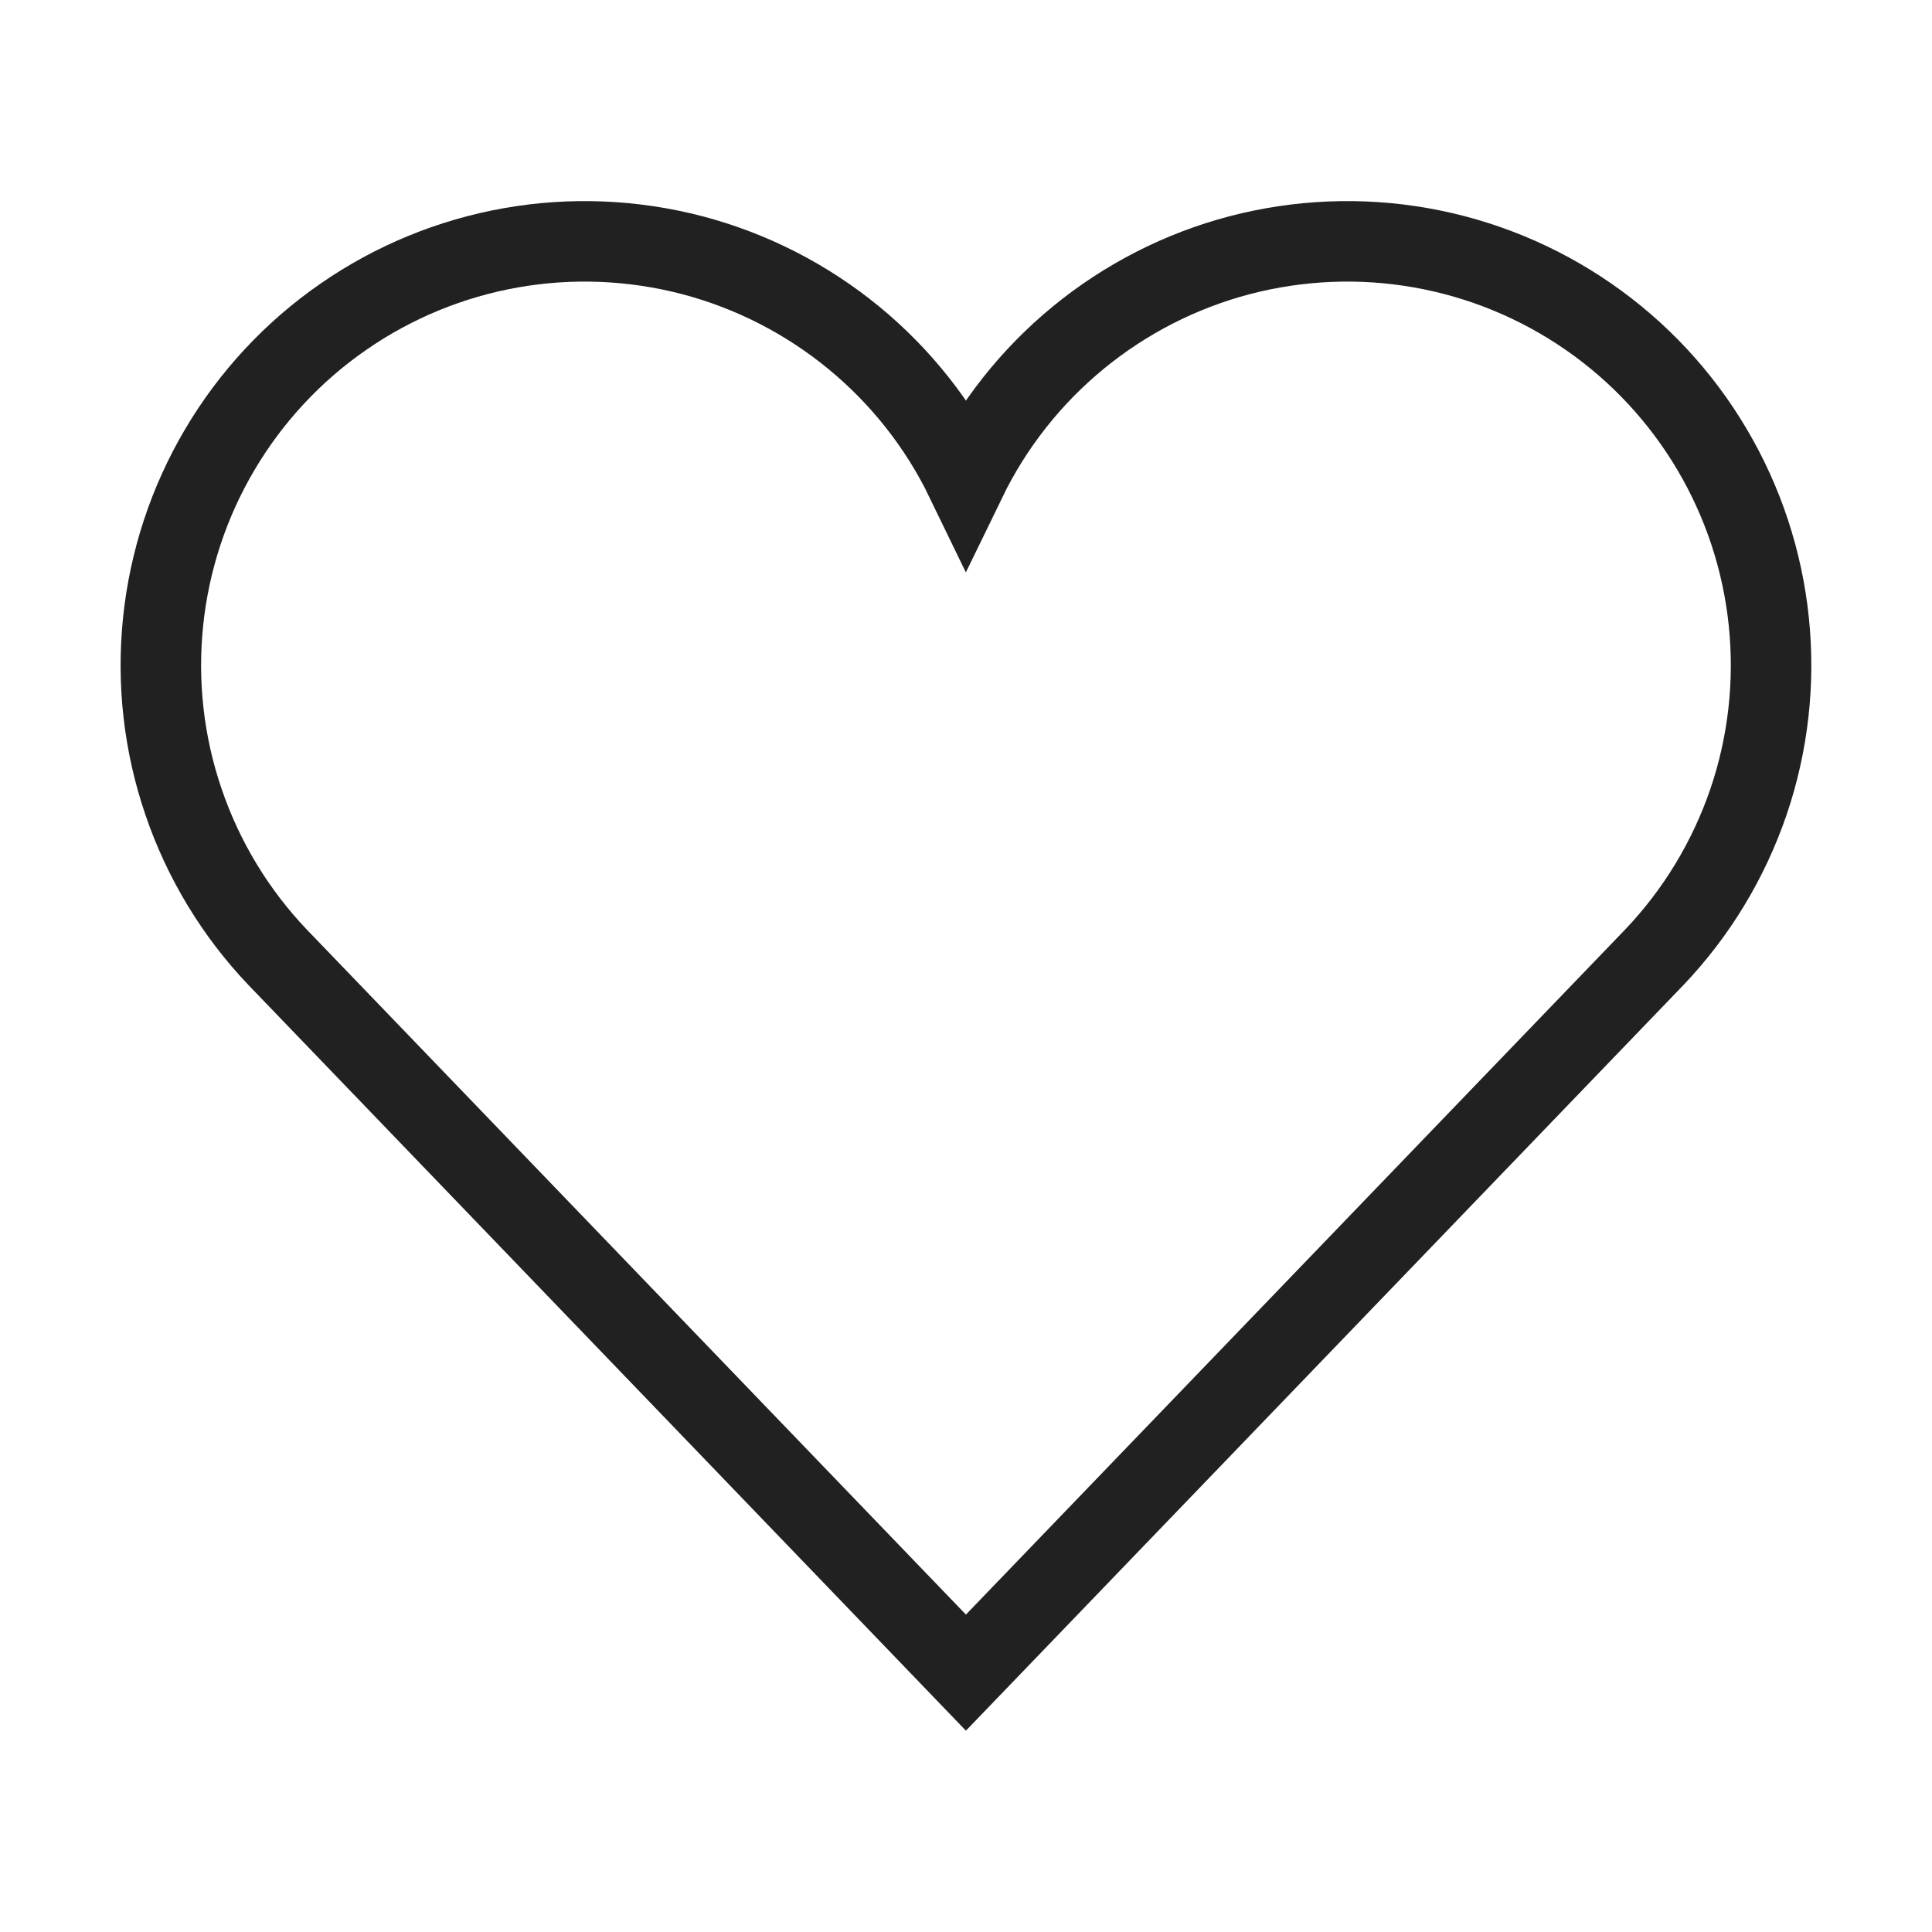
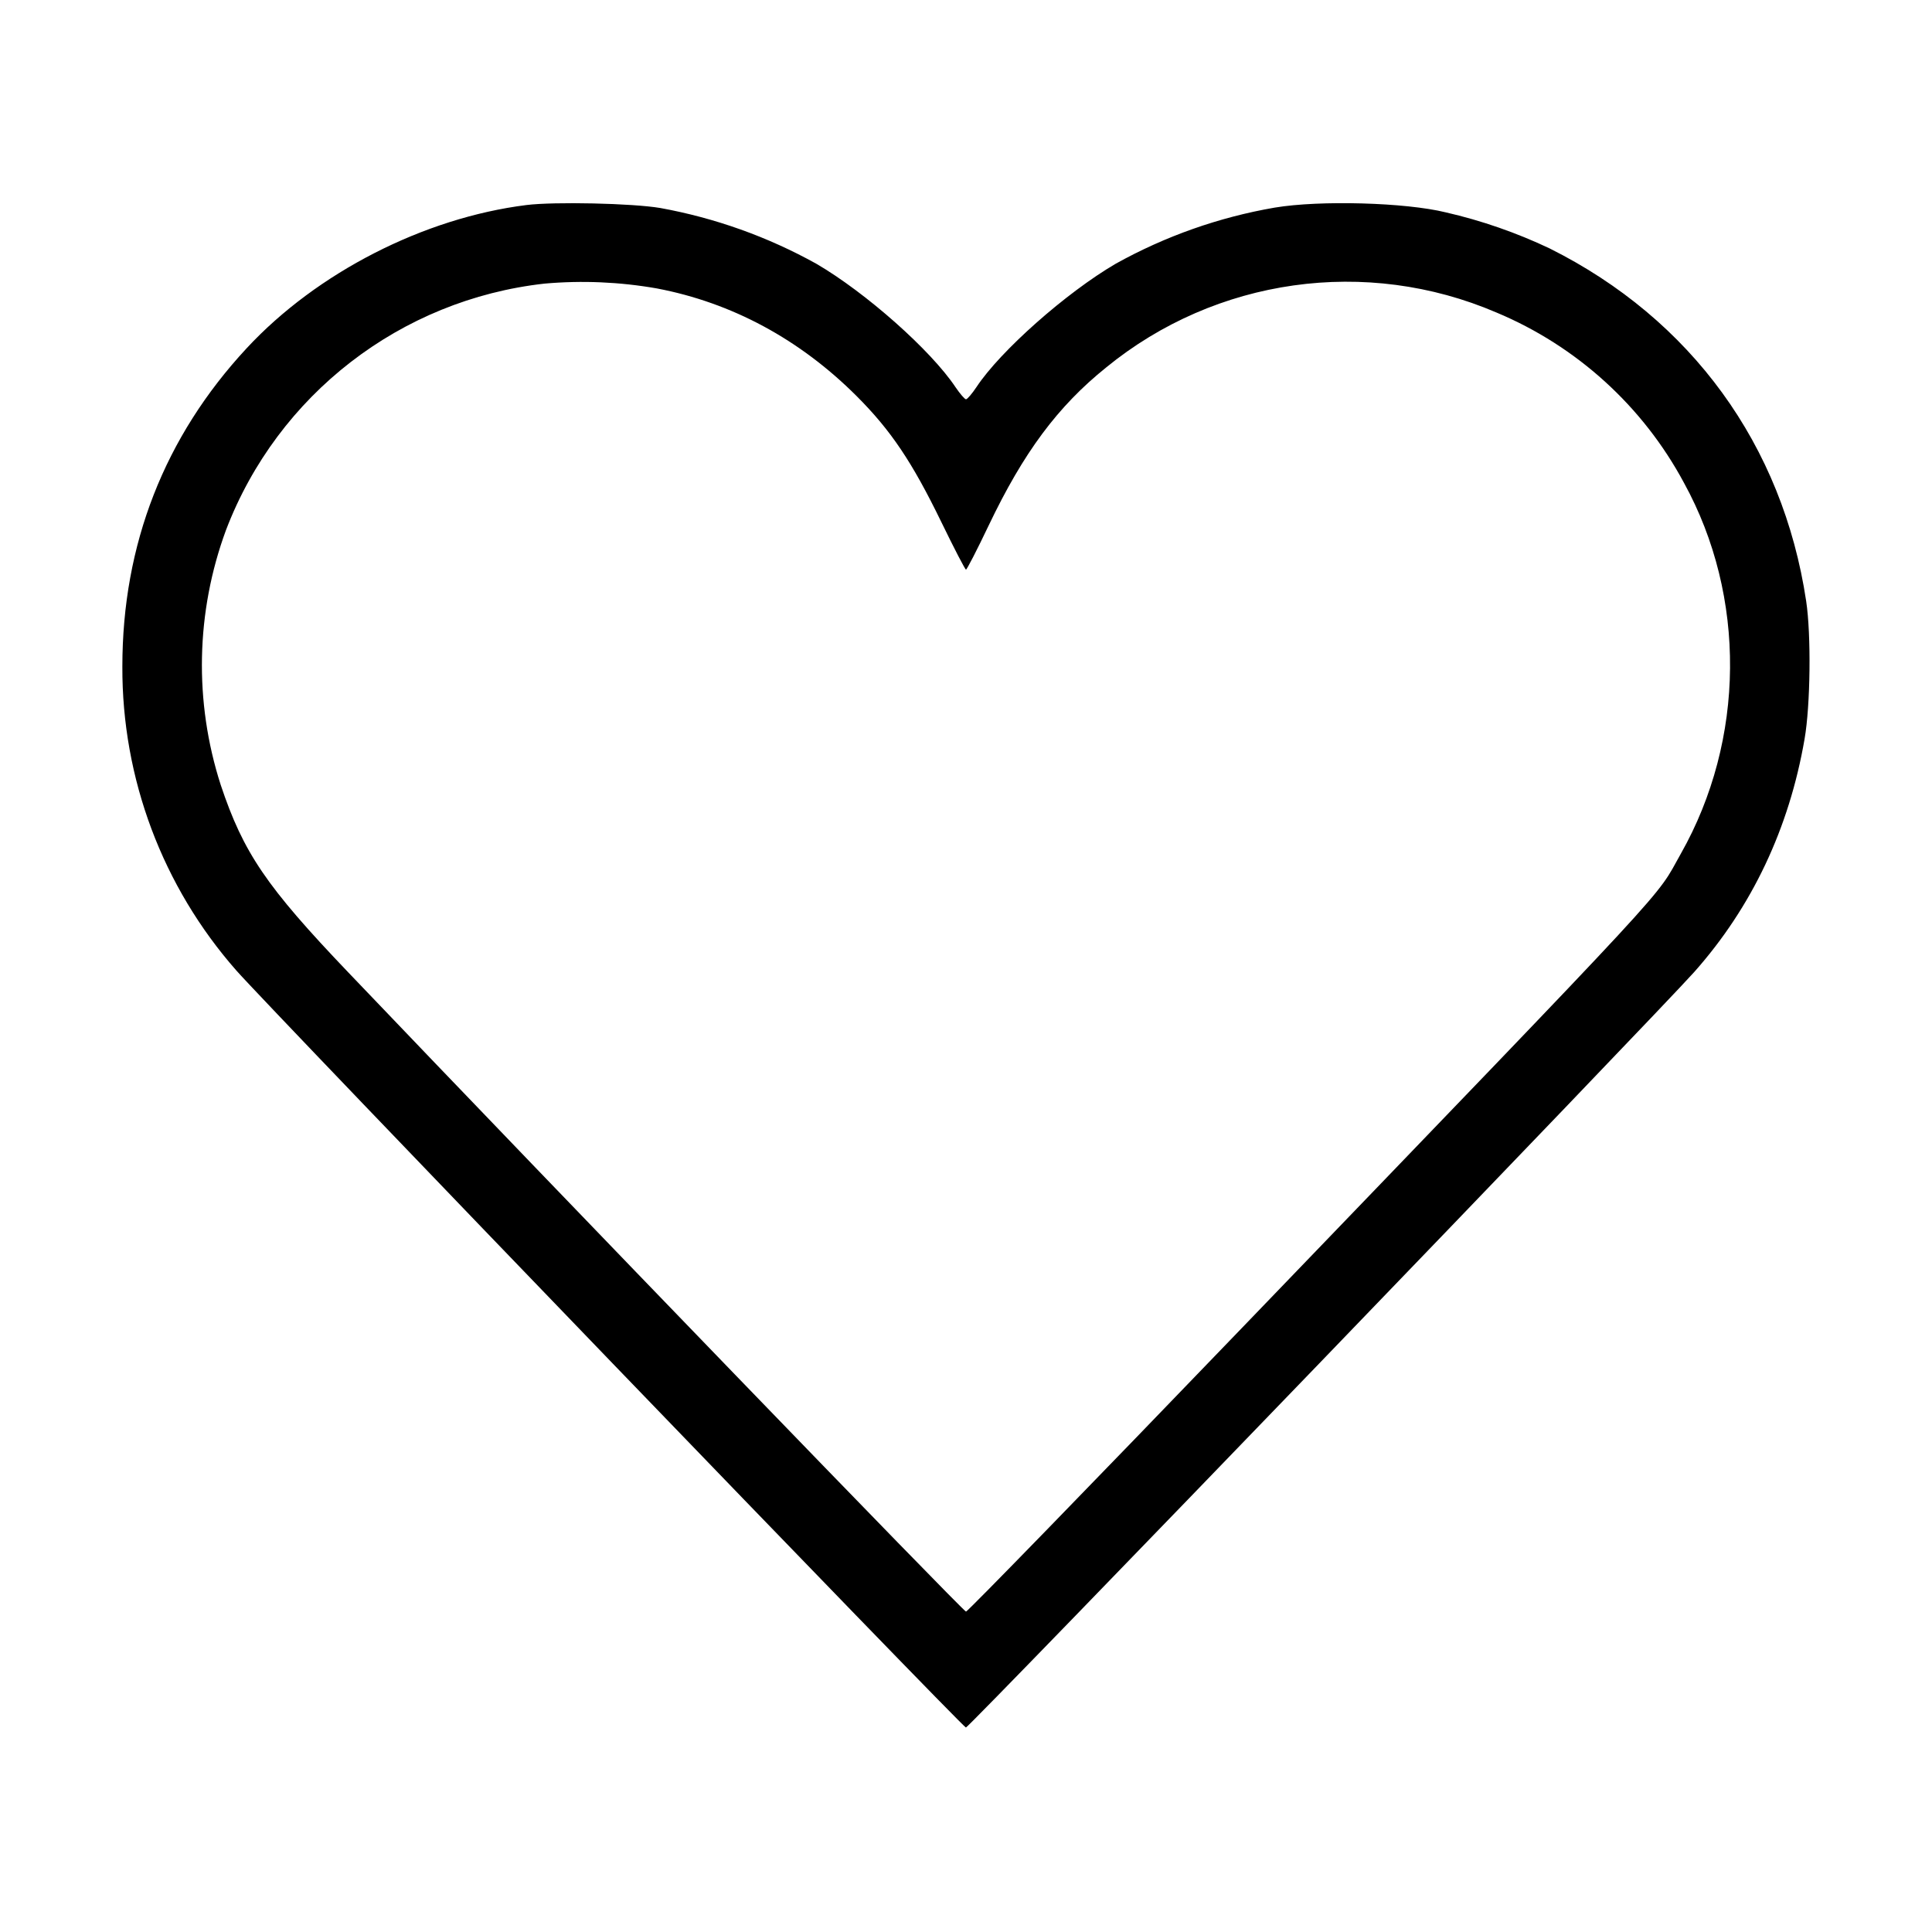
- <svg xmlns="http://www.w3.org/2000/svg" width="24" height="24" viewBox="0 0 24 24" fill="none">
-   <g id="hearts-suit 1">
-     <g id="Group">
-       <path id="Vector" d="M20.553 11.889L11.999 20.778L3.446 11.889C2.922 11.338 2.525 10.681 2.28 9.962C2.034 9.243 1.948 8.479 2.026 7.723C2.104 6.968 2.344 6.238 2.731 5.584C3.117 4.93 3.641 4.367 4.265 3.935C4.89 3.502 5.6 3.21 6.348 3.078C7.096 2.946 7.864 2.978 8.599 3.17C9.334 3.363 10.018 3.713 10.605 4.195C11.192 4.677 11.668 5.28 11.999 5.964C12.331 5.28 12.807 4.677 13.394 4.195C13.981 3.713 14.665 3.363 15.4 3.17C16.135 2.978 16.903 2.946 17.651 3.078C18.399 3.21 19.109 3.502 19.734 3.935C20.358 4.367 20.882 4.93 21.268 5.584C21.655 6.238 21.895 6.968 21.973 7.723C22.051 8.479 21.965 9.243 21.72 9.962C21.474 10.681 21.077 11.338 20.553 11.889Z" stroke="#212121" stroke-miterlimit="10" stroke-linecap="square" />
-     </g>
-   </g>
+ <svg xmlns="http://www.w3.org/2000/svg" width="24" height="24" fill="none">
+   <path d="M6.54 2.547c-1.273.159-2.603.839-3.475 1.778C2.043 5.425 1.52 6.763 1.52 8.28a5.68 5.68 0 0 0 1.416 3.776c.415.472 9.024 9.404 9.063 9.404.039 0 8.594-8.875 9.048-9.386.716-.807 1.178-1.782 1.37-2.894.073-.418.083-1.293.02-1.712-.291-1.94-1.429-3.504-3.187-4.382a6.294 6.294 0 0 0-1.29-.448c-.499-.123-1.563-.153-2.125-.059a6.247 6.247 0 0 0-1.975.697c-.615.359-1.433 1.083-1.729 1.531-.056.084-.115.153-.131.153s-.074-.068-.13-.15c-.305-.458-1.114-1.175-1.73-1.534a6.314 6.314 0 0 0-1.937-.692c-.346-.059-1.315-.08-1.663-.037m1.62 1.036c.931.177 1.774.631 2.481 1.337.425.425.689.817 1.054 1.568.157.323.294.588.305.588.011 0 .137-.245.28-.545.435-.912.86-1.483 1.462-1.967a4.72 4.72 0 0 1 4.847-.682 4.704 4.704 0 0 1 2.33 2.116c.777 1.413.762 3.191-.039 4.607-.33.584.056.168-5.456 5.895-1.863 1.936-3.404 3.52-3.424 3.52-.032 0-5.071-5.214-7.673-7.94-1.018-1.066-1.303-1.485-1.585-2.329a4.852 4.852 0 0 1 .066-3.168 4.806 4.806 0 0 1 3.957-3.06 5.344 5.344 0 0 1 1.395.06" fill-rule="evenodd" fill="#000" />
</svg>
